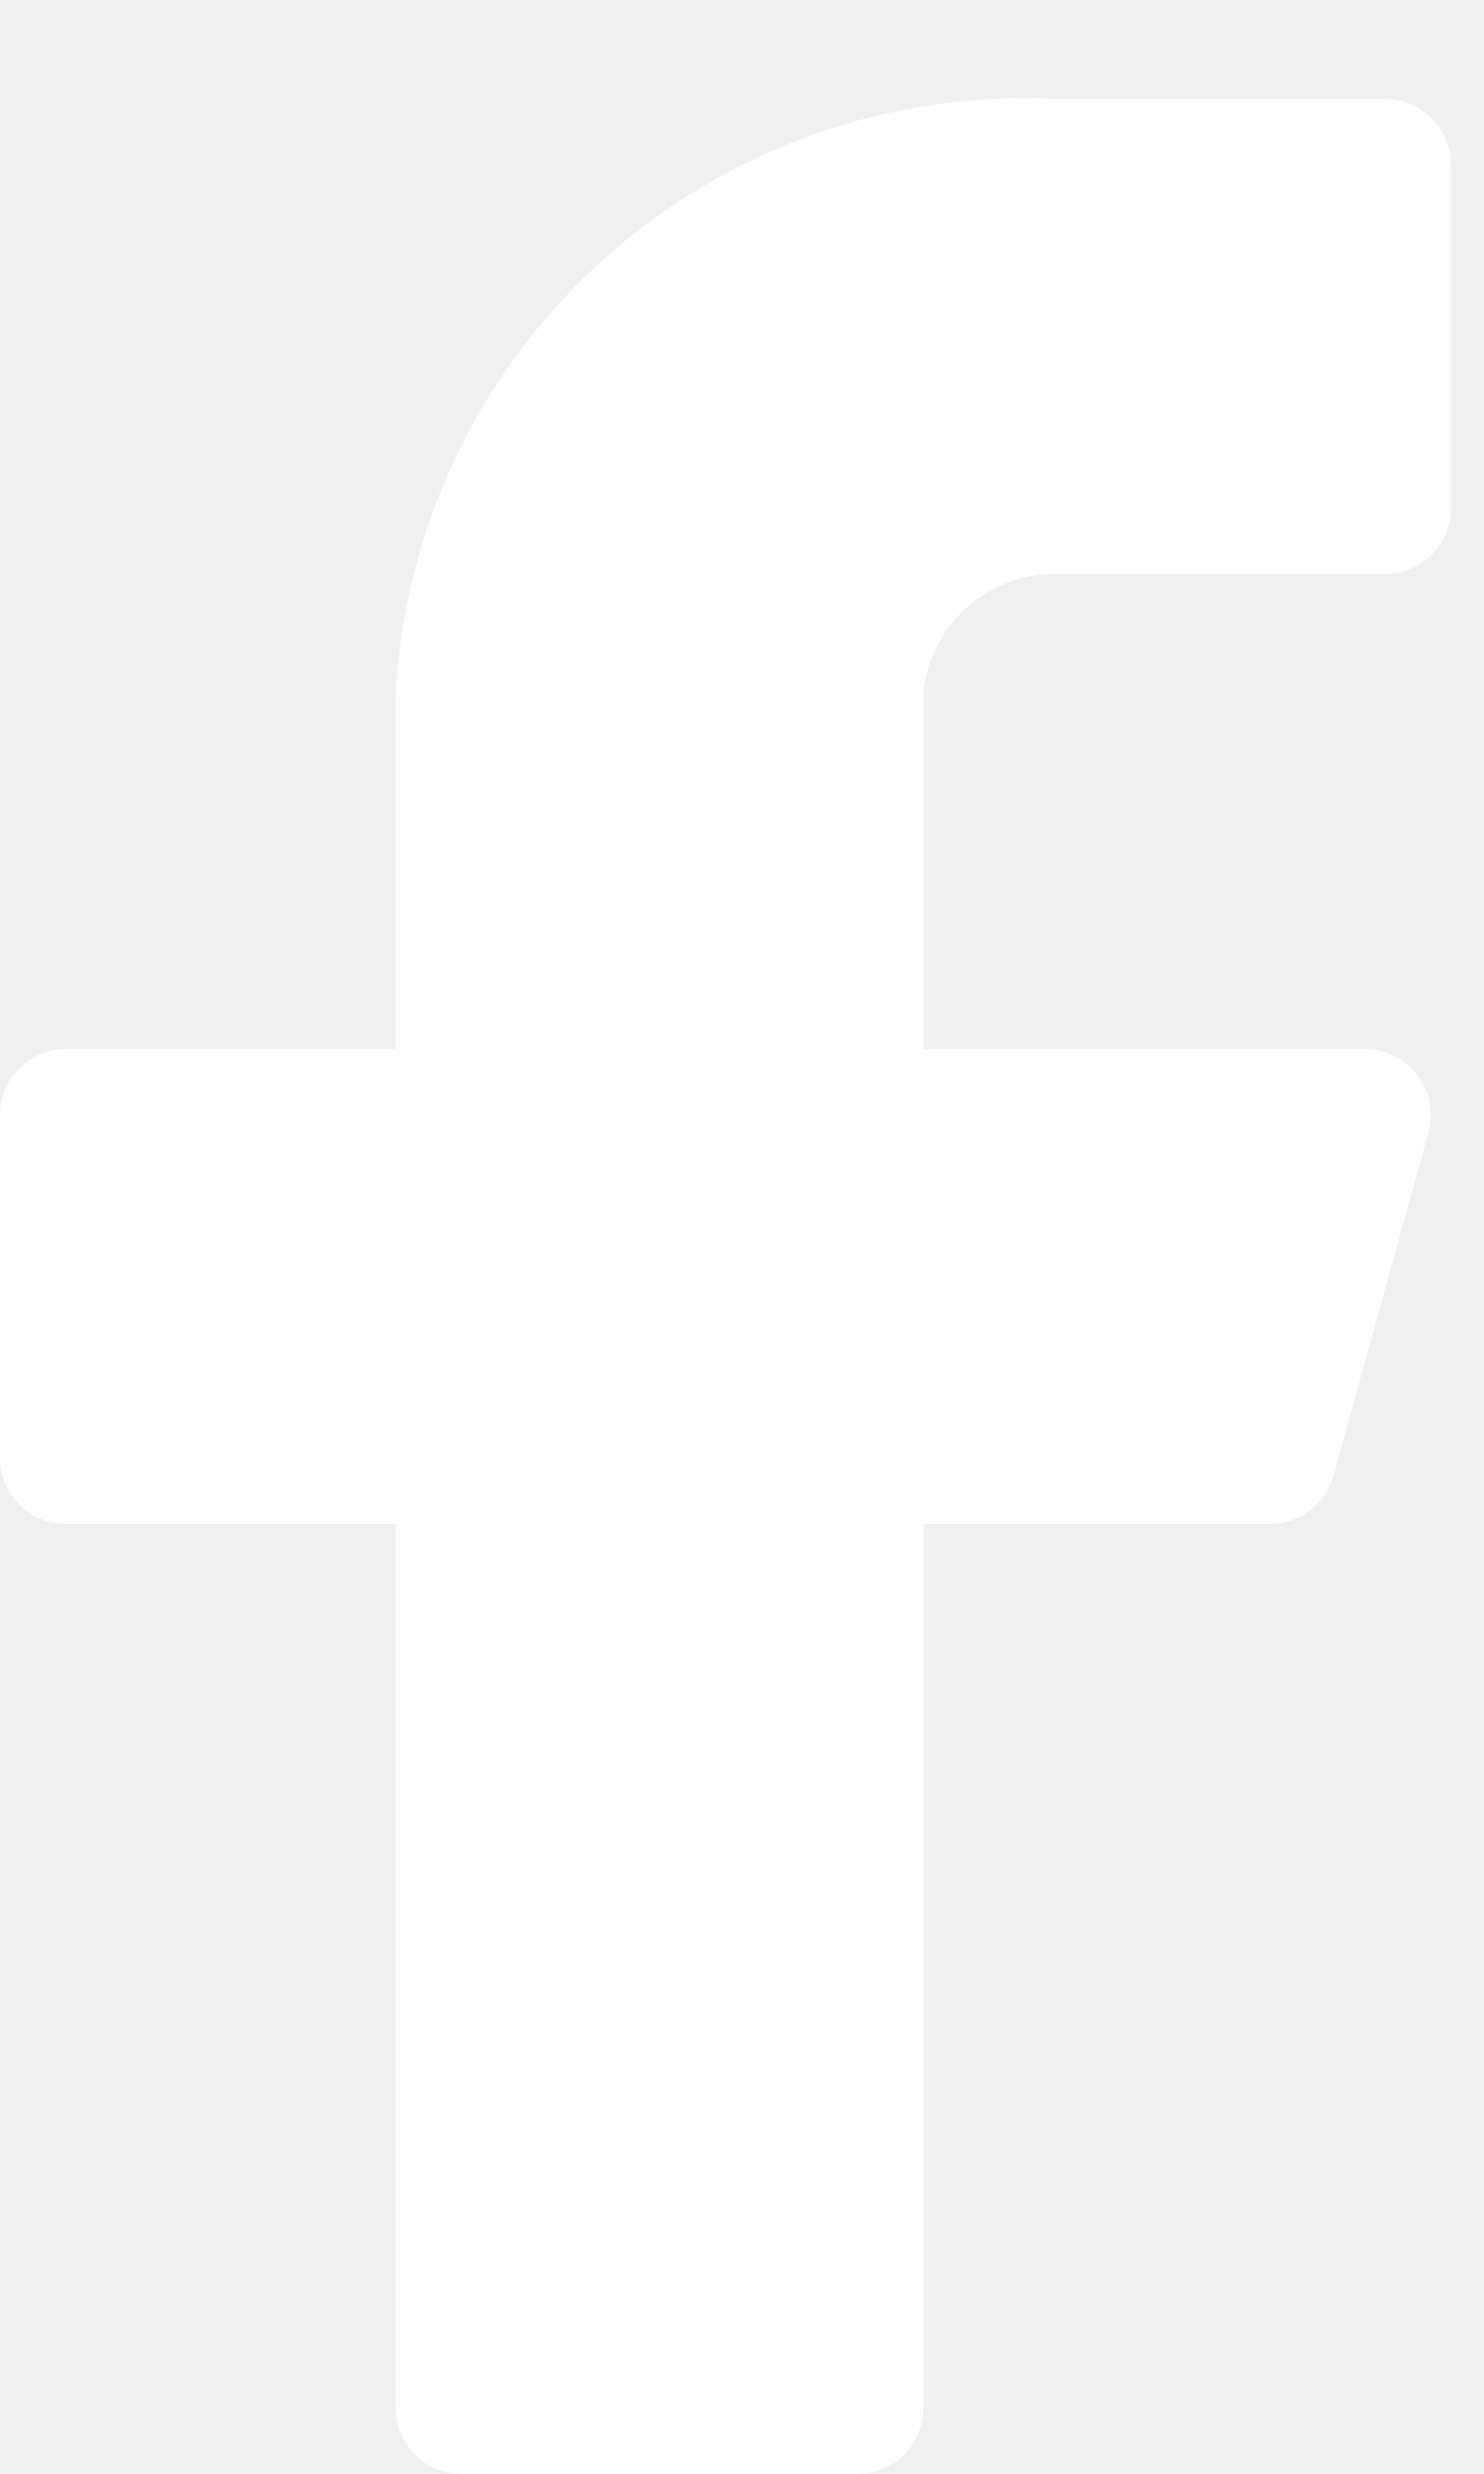
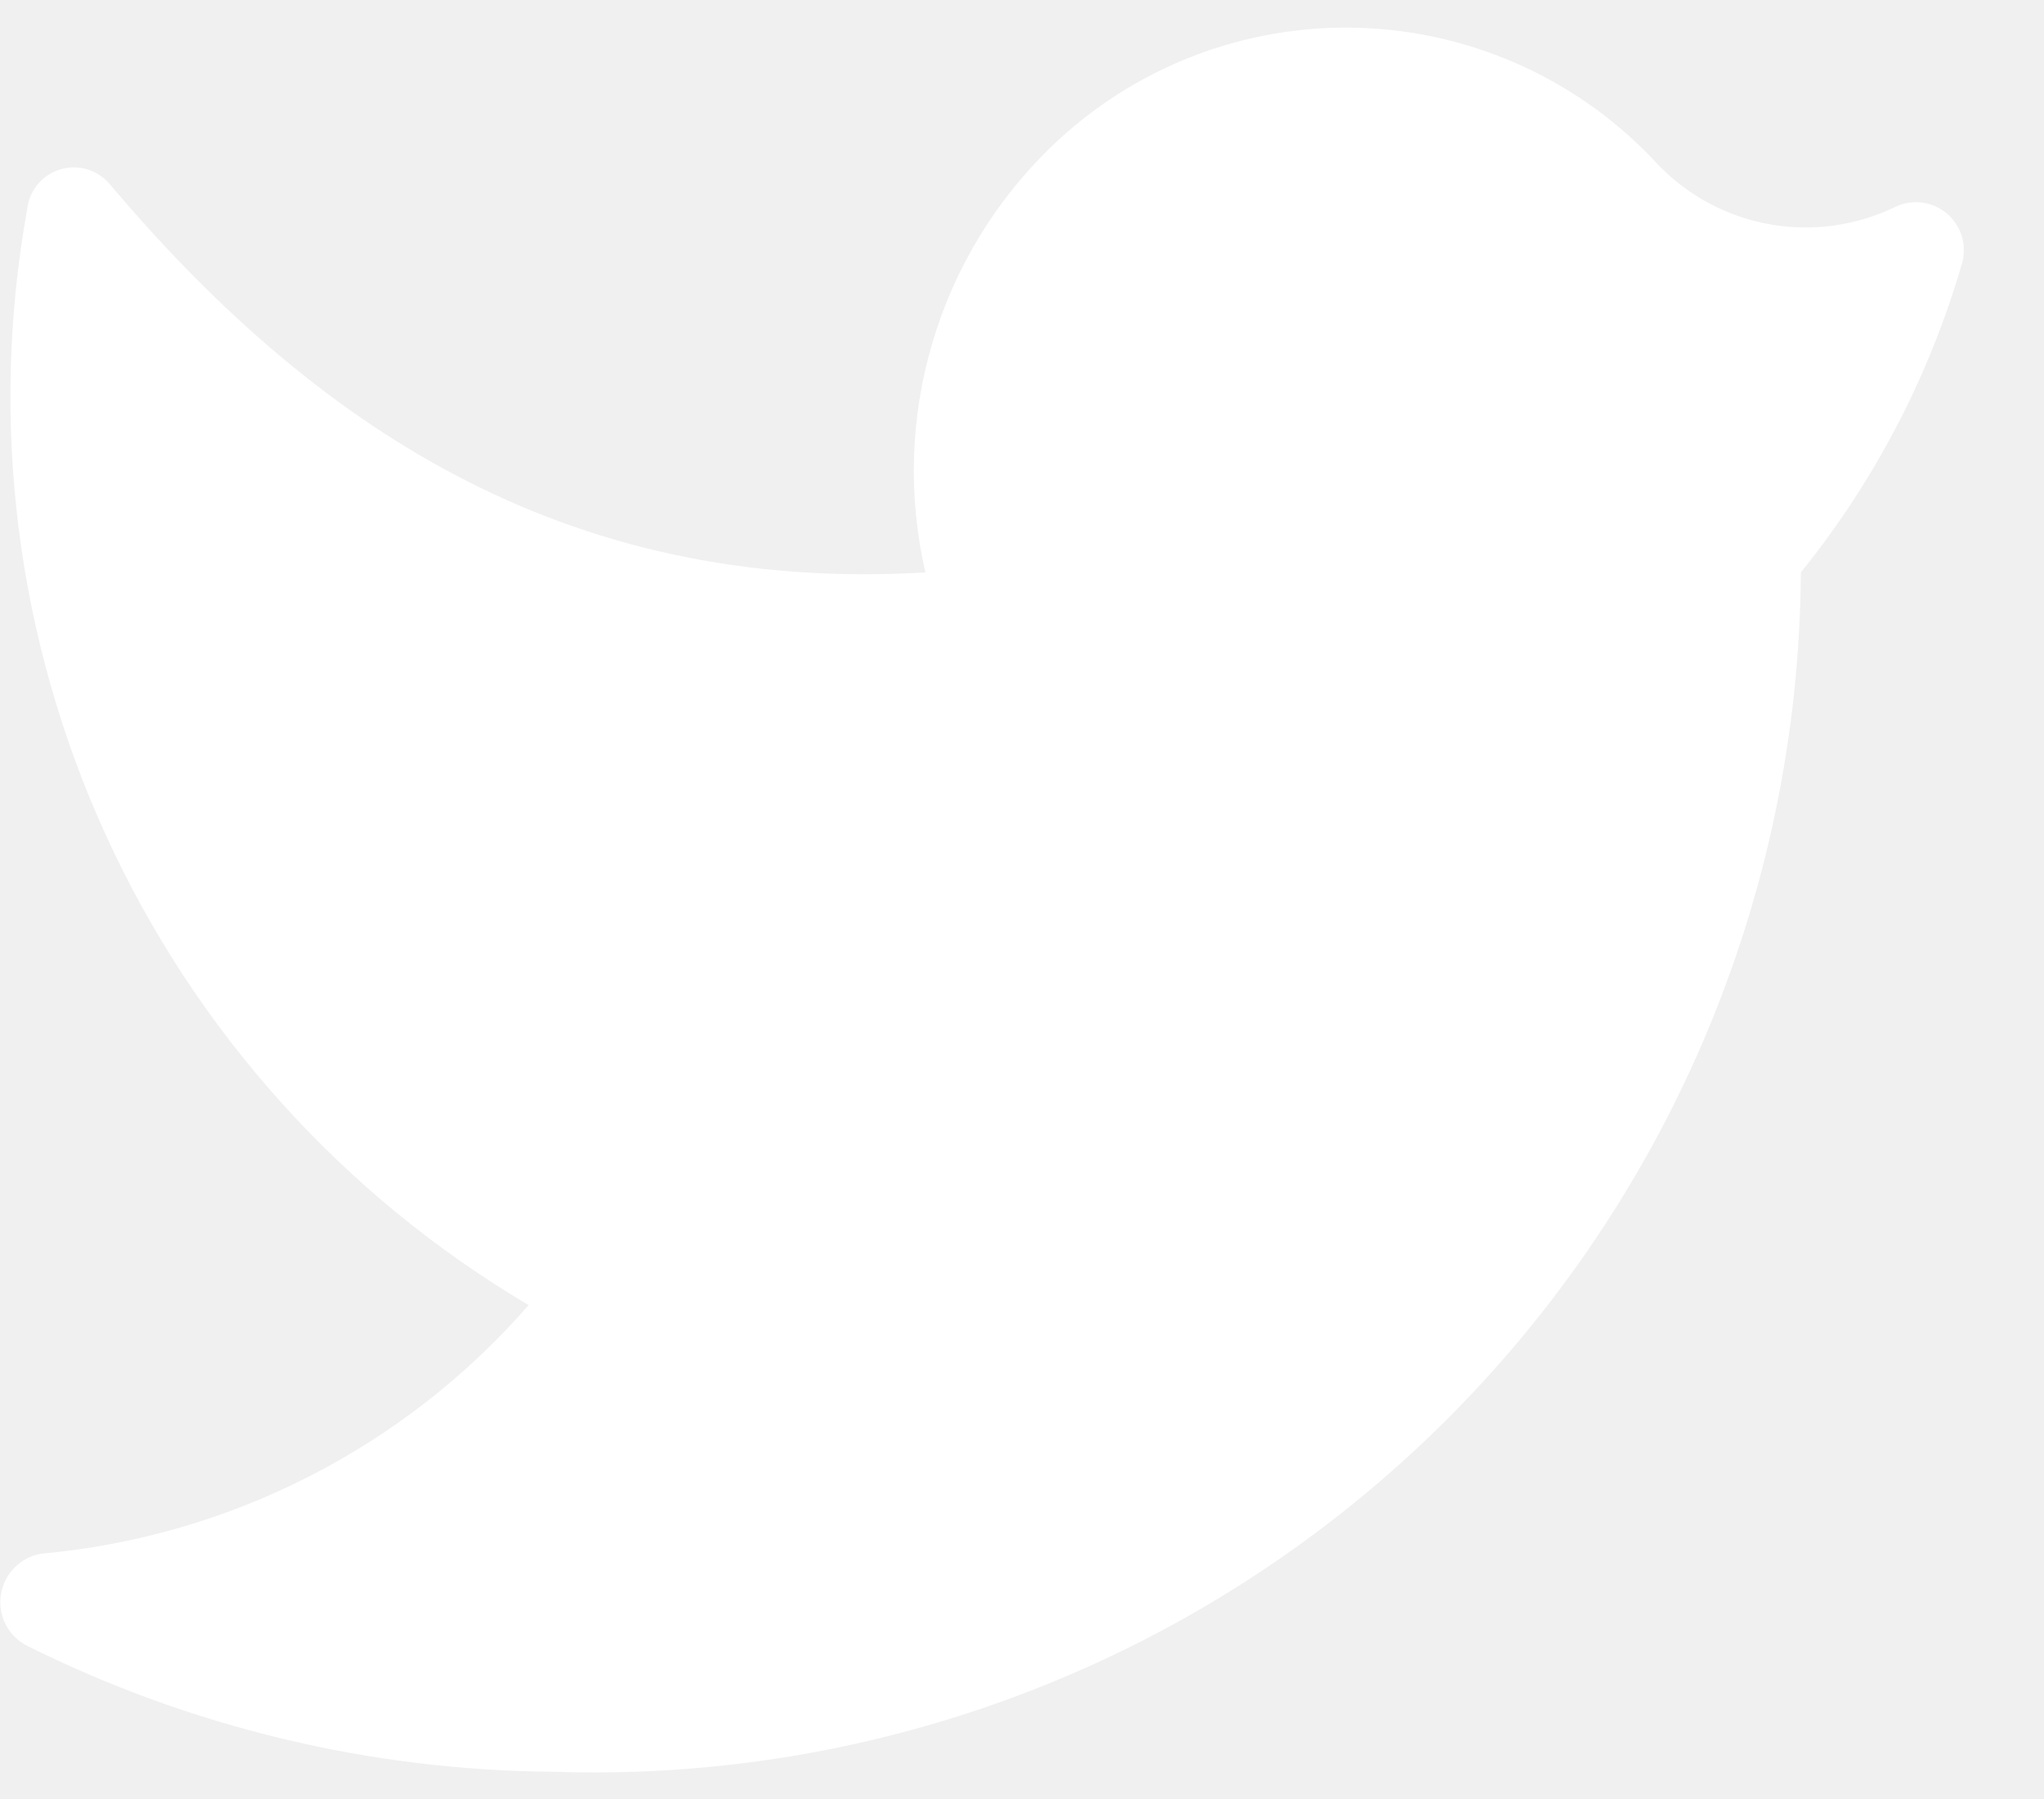
- <svg xmlns="http://www.w3.org/2000/svg" width="15" height="25" viewBox="0 0 15 25" fill="none">
-   <path d="M14.667 1.667C14.667 1.49 14.596 1.32 14.471 1.195C14.346 1.07 14.177 1 14 1H10.667C8.988 0.916 7.345 1.501 6.096 2.625C4.846 3.749 4.093 5.322 4 7V10.6H0.667C0.49 10.6 0.32 10.67 0.195 10.795C0.07 10.92 0 11.09 0 11.267V14.733C0 14.91 0.07 15.08 0.195 15.205C0.32 15.33 0.49 15.4 0.667 15.4H4V24.333C4 24.51 4.07 24.68 4.195 24.805C4.32 24.93 4.49 25 4.667 25H8.667C8.843 25 9.013 24.93 9.138 24.805C9.263 24.68 9.333 24.51 9.333 24.333V15.4H12.827C12.975 15.402 13.12 15.355 13.238 15.265C13.356 15.176 13.441 15.05 13.48 14.907L14.44 11.44C14.466 11.342 14.47 11.238 14.45 11.138C14.431 11.038 14.388 10.944 14.326 10.863C14.265 10.782 14.185 10.716 14.094 10.67C14.002 10.625 13.902 10.601 13.8 10.6H9.333V7C9.367 6.67 9.521 6.364 9.768 6.142C10.015 5.92 10.335 5.798 10.667 5.8H14C14.177 5.8 14.346 5.73 14.471 5.605C14.596 5.48 14.667 5.31 14.667 5.133V1.667Z" fill="white" />
+ <svg xmlns="http://www.w3.org/2000/svg" width="25" height="22" viewBox="0 0 25 22" fill="none">
+   <path d="M6.772 21.667C8.744 21.733 10.709 21.403 12.551 20.697C14.393 19.991 16.074 18.922 17.496 17.555C18.918 16.188 20.052 14.549 20.83 12.736C21.608 10.923 22.014 8.973 22.026 7C22.929 5.882 23.6 4.595 23.999 3.214C24.029 3.105 24.026 2.989 23.992 2.881C23.958 2.774 23.893 2.678 23.806 2.606C23.718 2.534 23.612 2.489 23.5 2.476C23.387 2.464 23.274 2.483 23.172 2.534C22.7 2.761 22.168 2.835 21.651 2.744C21.134 2.653 20.659 2.402 20.292 2.027C19.824 1.514 19.258 1.101 18.627 0.811C17.997 0.522 17.314 0.361 16.62 0.34C15.927 0.319 15.236 0.437 14.588 0.688C13.941 0.939 13.351 1.317 12.852 1.8C12.17 2.461 11.67 3.287 11.402 4.199C11.133 5.11 11.104 6.075 11.319 7C6.852 7.267 3.786 5.147 1.332 2.24C1.259 2.157 1.162 2.097 1.055 2.067C0.948 2.038 0.834 2.04 0.728 2.074C0.622 2.108 0.528 2.172 0.458 2.258C0.388 2.345 0.344 2.45 0.332 2.56C-0.135 5.153 0.202 7.826 1.299 10.222C2.395 12.617 4.198 14.62 6.466 15.96C4.945 17.704 2.81 18.793 0.506 19C0.382 19.021 0.268 19.079 0.18 19.168C0.091 19.256 0.033 19.37 0.012 19.494C-0.009 19.617 0.01 19.744 0.065 19.856C0.12 19.969 0.209 20.061 0.319 20.12C2.324 21.122 4.531 21.651 6.772 21.667" fill="white" />
</svg>
